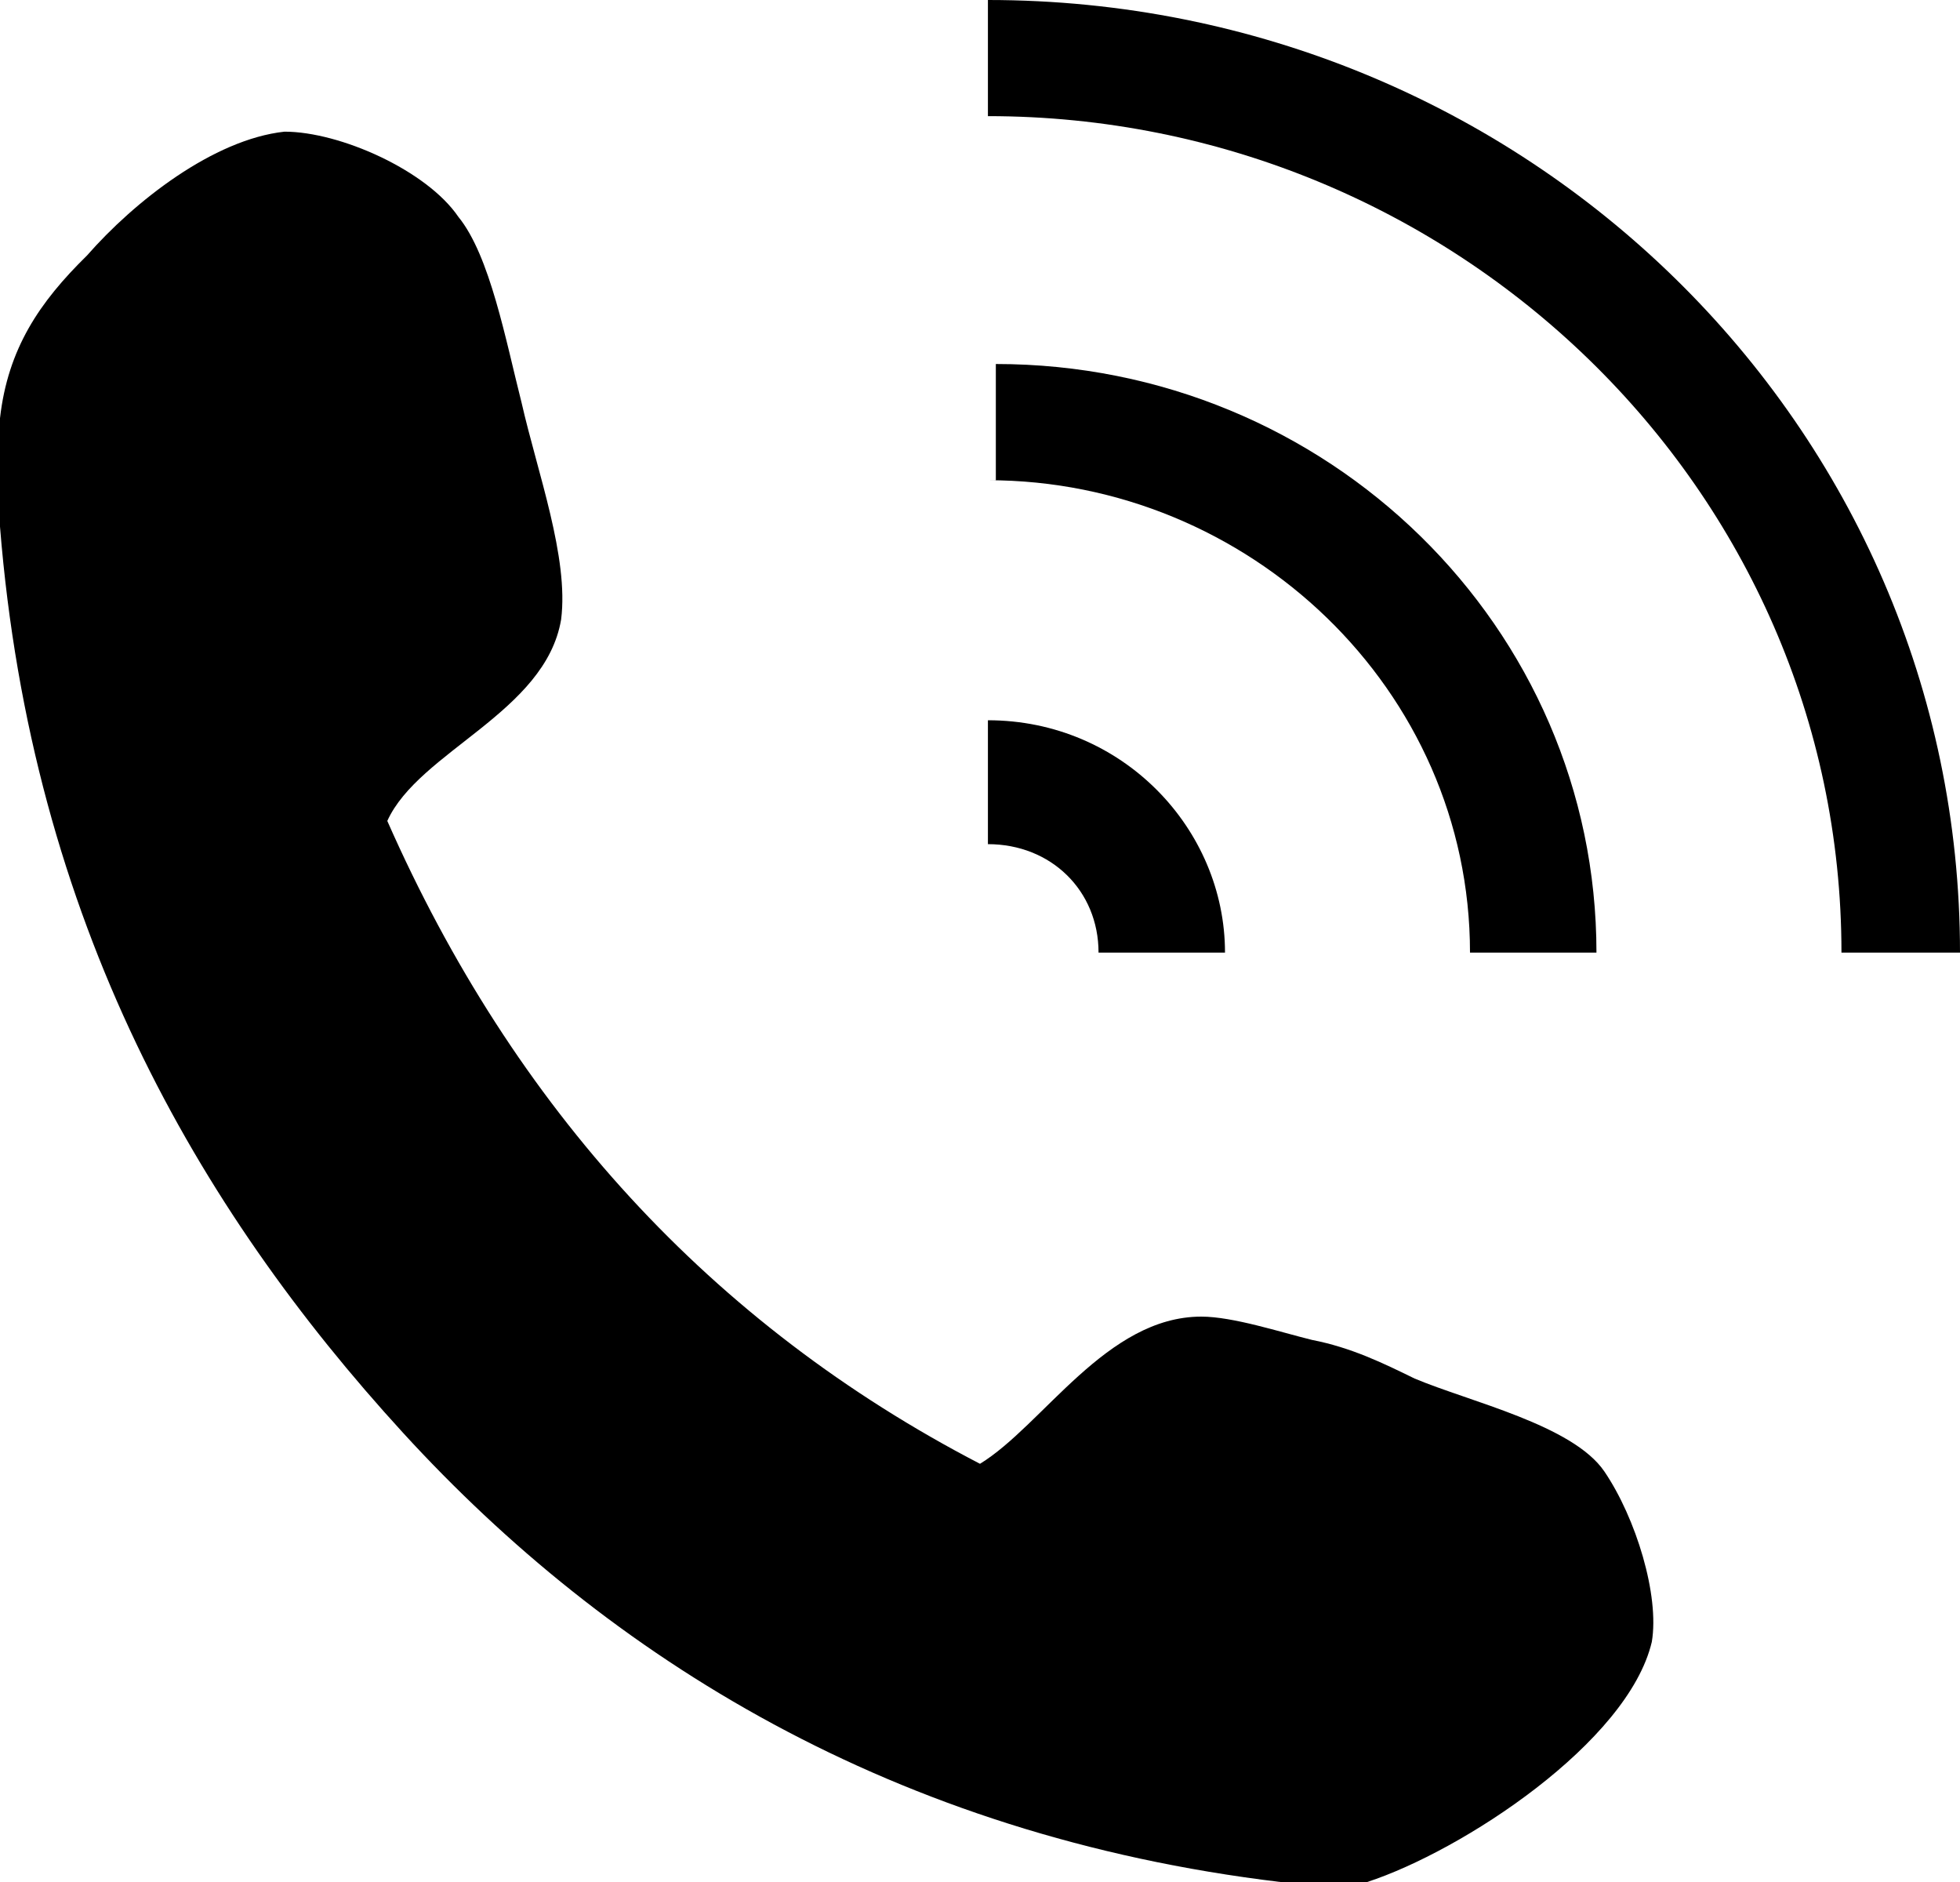
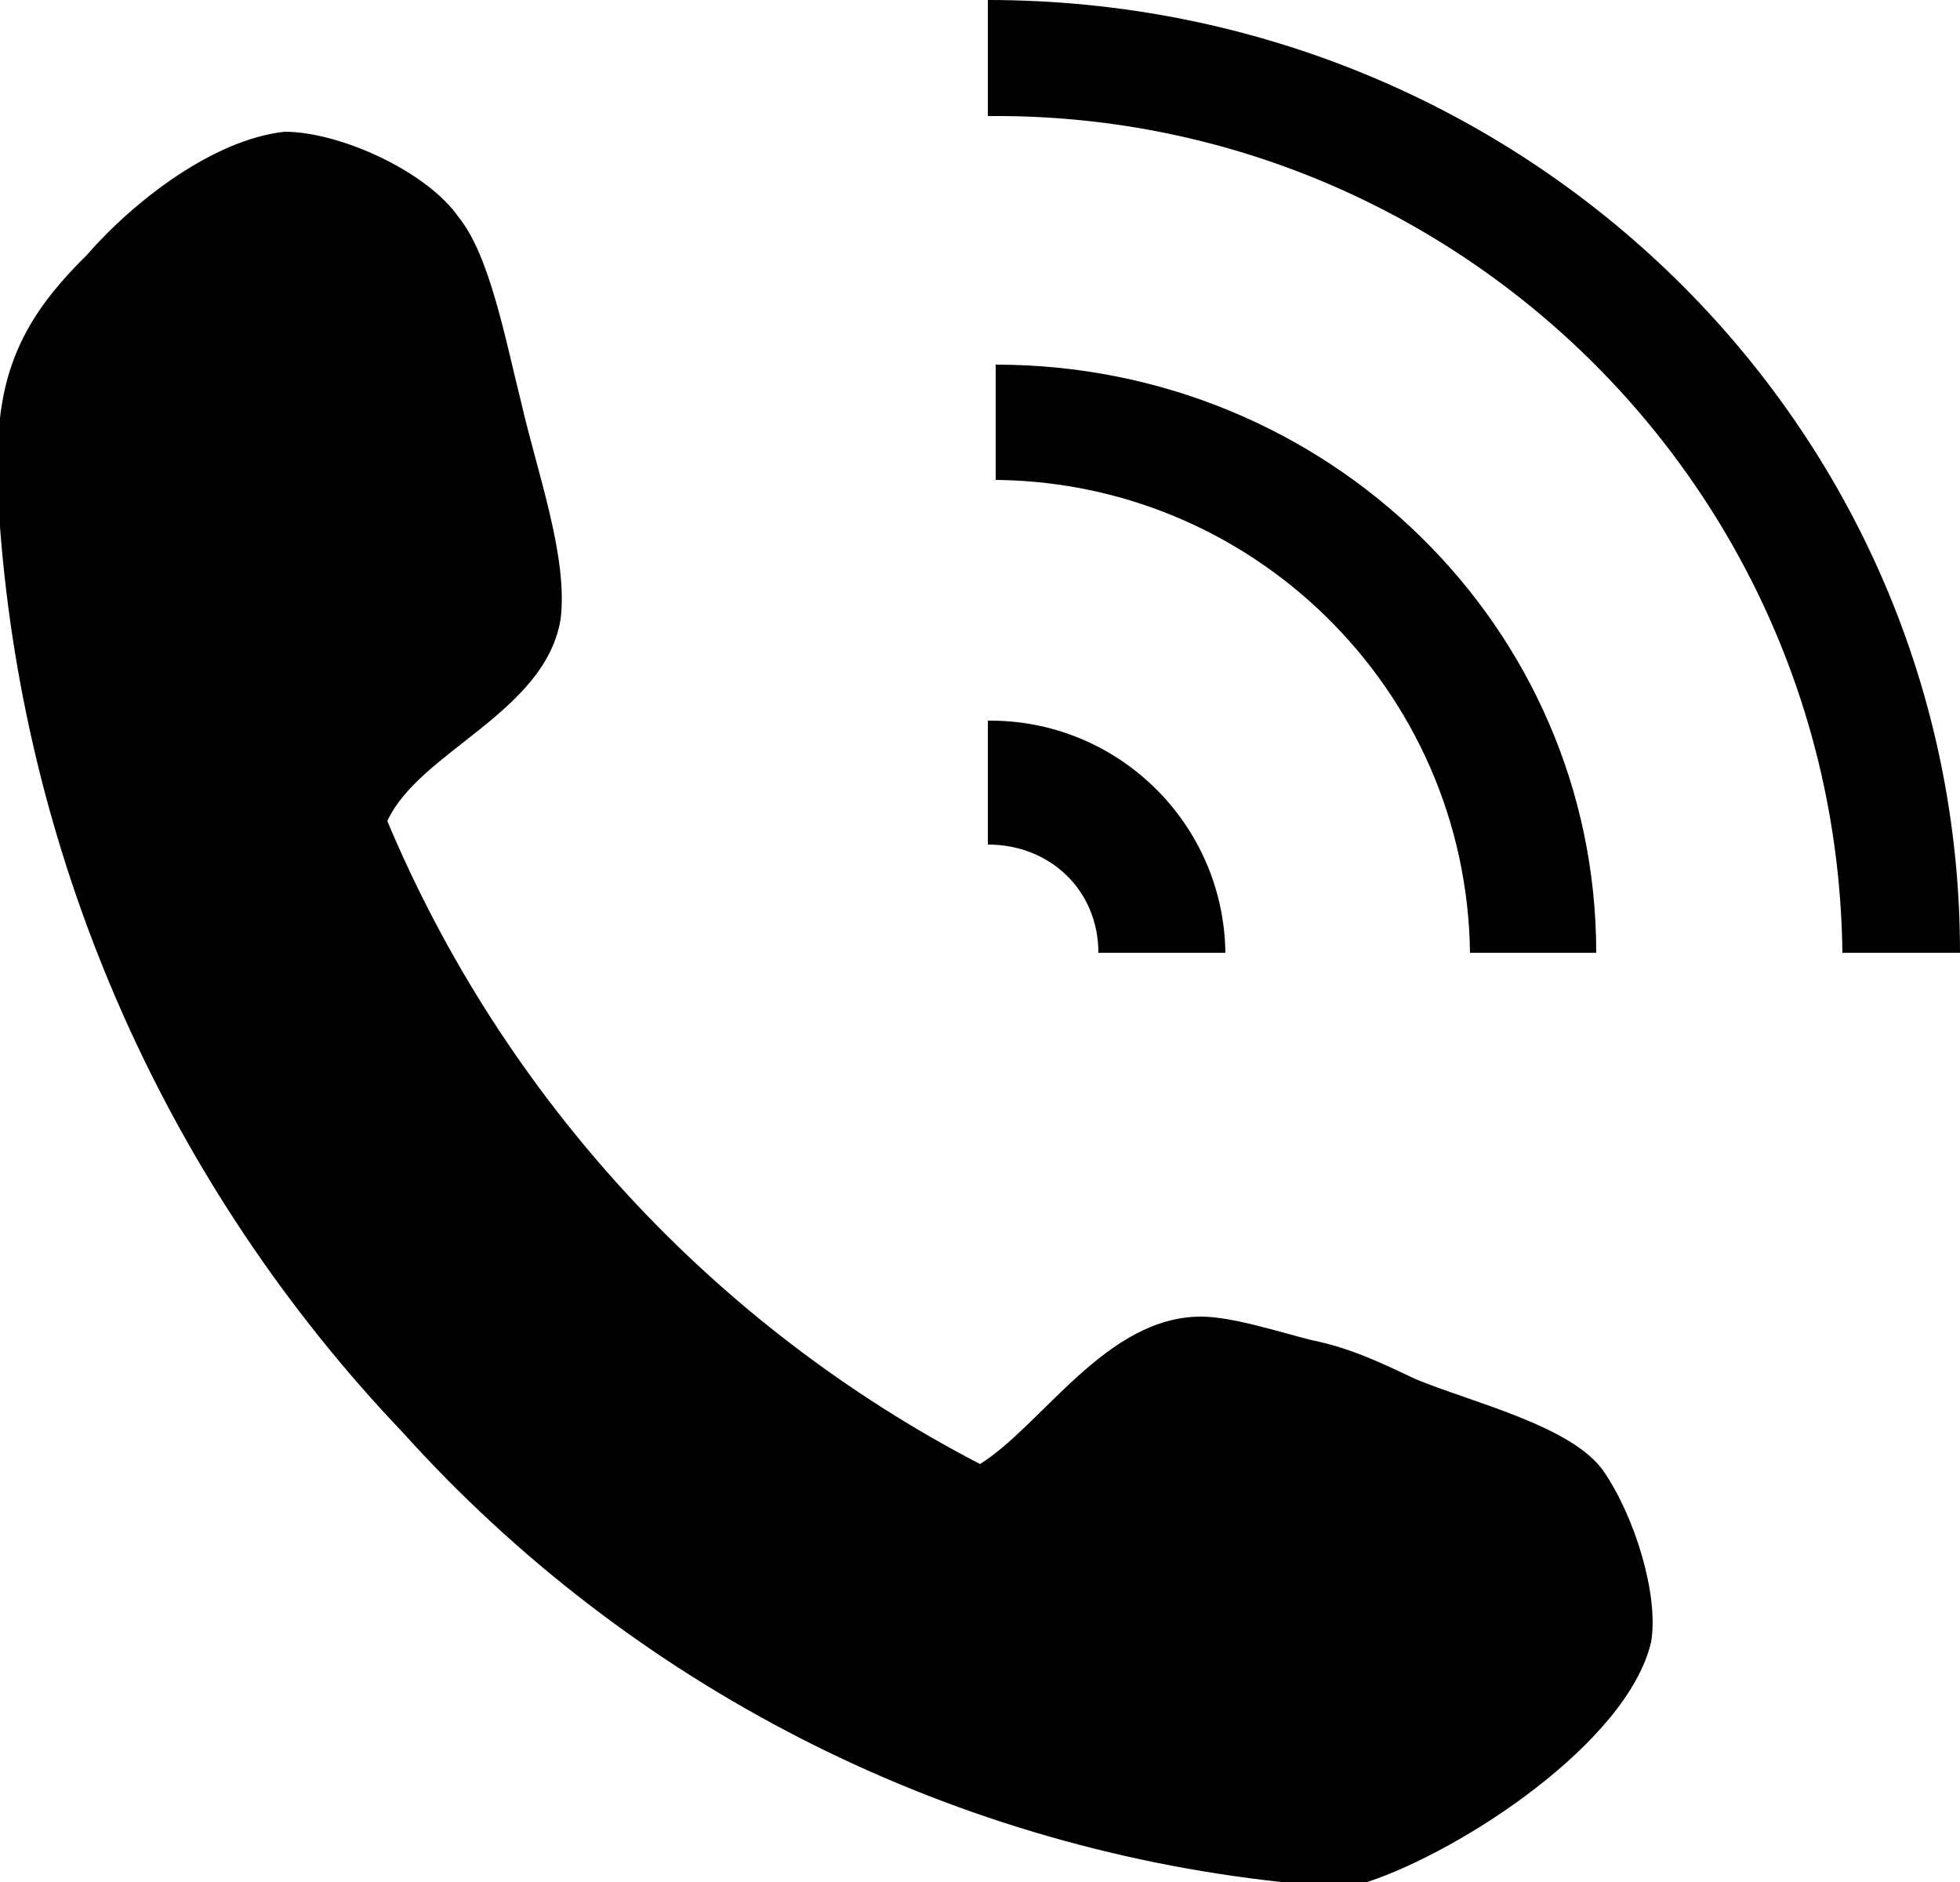
<svg xmlns="http://www.w3.org/2000/svg" width="25" height="24" viewBox="0 0 25 24">
-   <g>
-     <path d="M17.439 24C17.036 24 16.734 24 16.331 24C11.391 23.407 7.762 21.136 5.141 18.272C2.52 15.408 0.403 11.753 0 6.716C0 6.222 0 5.827 0 5.333C0.101 4.445 0.504 3.852 1.109 3.259C1.714 2.568 2.722 1.778 3.629 1.679C4.335 1.679 5.444 2.173 5.847 2.766C6.25 3.259 6.452 4.346 6.653 5.136C6.855 6.025 7.258 7.111 7.157 7.901C6.956 9.087 5.343 9.58 4.94 10.469C6.552 14.123 9.073 16.889 12.5 18.667C13.306 18.173 14.113 16.79 15.323 16.79C15.726 16.79 16.331 16.988 16.734 17.087C17.238 17.185 17.641 17.383 18.044 17.58C18.75 17.877 20.061 18.173 20.464 18.765C20.867 19.358 21.169 20.346 21.069 20.938C20.766 22.222 18.649 23.605 17.439 24Z" />
-     <path d="M12.601 1.481C18.548 1.481 23.488 6.222 23.488 12.148H25C25 5.432 19.456 0 12.601 0V1.481Z" />
-     <path d="M12.601 9.185V10.765C13.407 10.765 14.012 11.358 14.012 12.148H15.625C15.625 10.568 14.315 9.185 12.601 9.185Z" />
-     <path d="M12.601 6.124C15.927 6.124 18.75 8.79 18.75 12.148H20.363C20.363 8 16.936 4.642 12.702 4.642V6.124H12.601Z" />
-   </g>
+   <path d="M17.44 24h-1.1a17.63 17.63 0 01-11.2-5.73A18.8 18.8 0 010 6.72V5.33c.1-.89.5-1.48 1.1-2.07.61-.7 1.62-1.48 2.53-1.58.7 0 1.81.5 2.22 1.09.4.49.6 1.58.8 2.37.2.88.6 1.97.5 2.76-.2 1.19-1.8 1.68-2.21 2.57a16.4 16.4 0 007.56 8.2c.8-.5 1.61-1.88 2.82-1.88.4 0 1.01.2 1.41.3.5.1.91.3 1.31.49.71.3 2.02.6 2.42 1.19.4.59.7 1.58.6 2.17-.3 1.28-2.41 2.66-3.62 3.06zM12.6 1.48a10.8 10.8 0 0110.9 10.67H25C25 5.43 19.46 0 12.6 0v1.48z" />
+   <path d="M12.6 9.19v1.58c.8 0 1.41.59 1.41 1.38h1.62a3 3 0 00-3.03-2.96zm0-3.07a6.11 6.11 0 016.15 6.03h1.61c0-4.15-3.42-7.5-7.66-7.5v1.47h-.1z" />
</svg>
